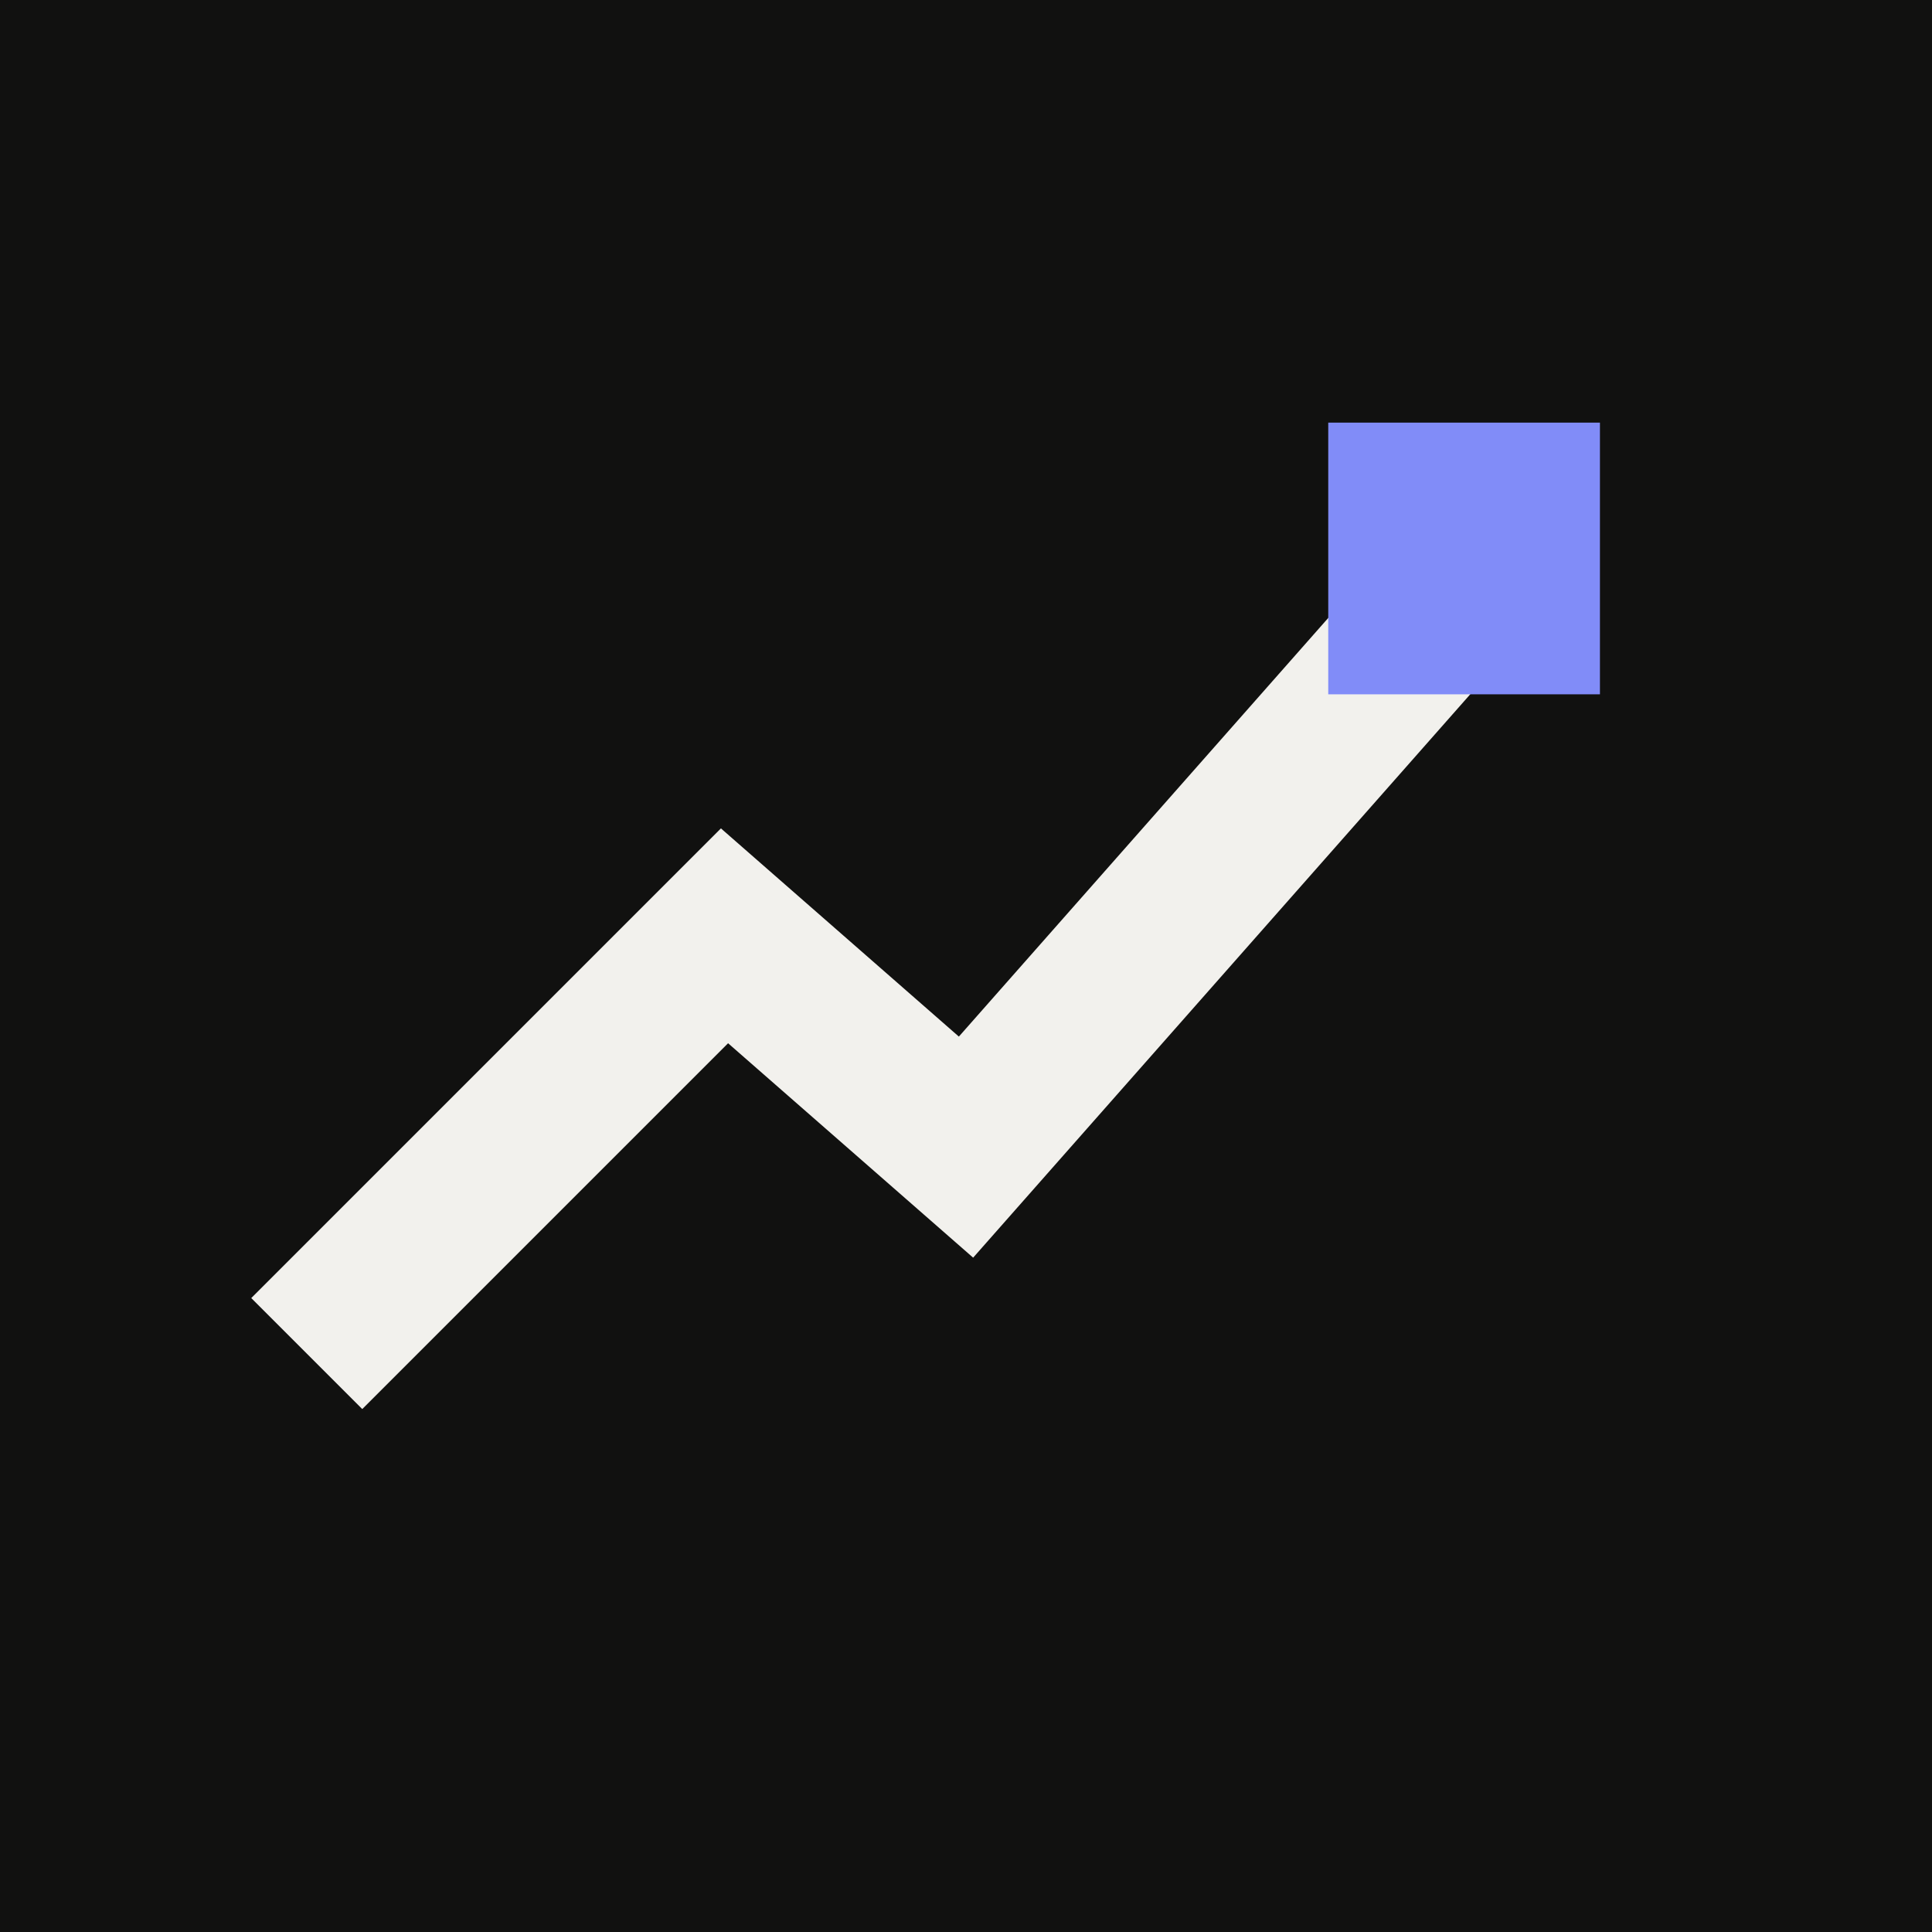
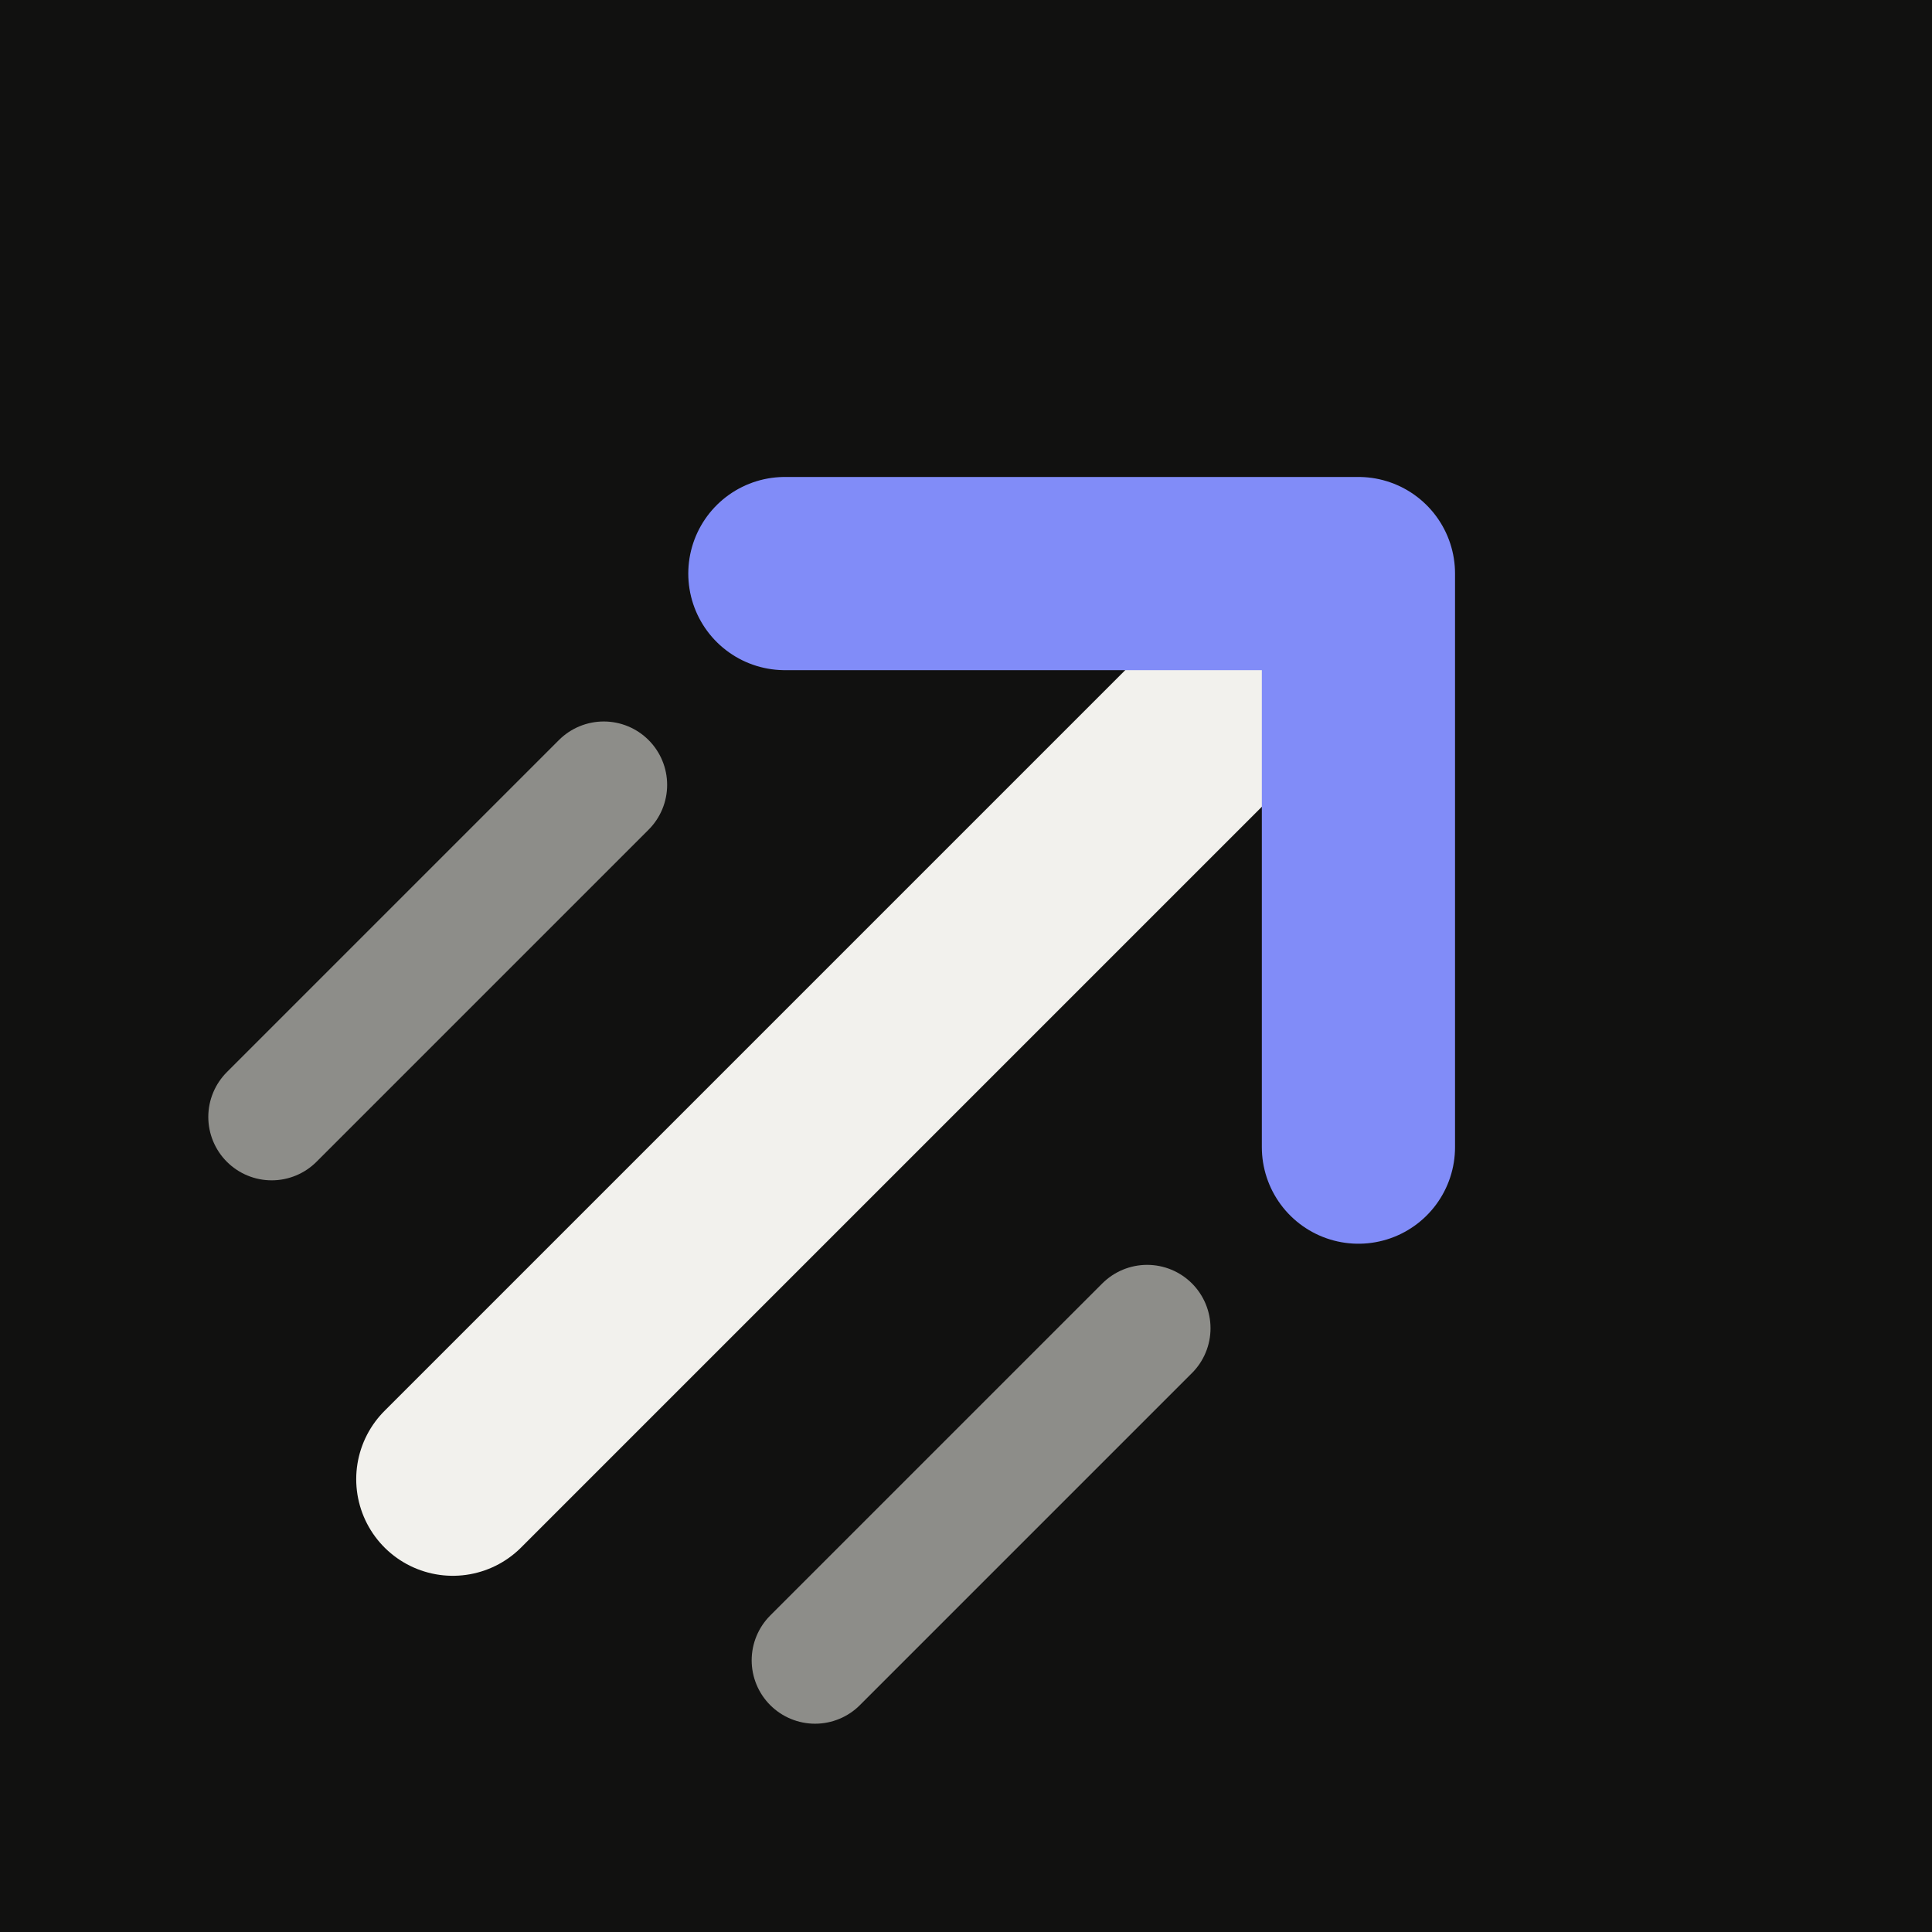
<svg xmlns="http://www.w3.org/2000/svg" viewBox="0 0 64 64">
  <rect width="64" height="64" fill="#111110" />
-   <path d="M12 43L24 31L32 38L47 21" fill="none" stroke="#F2F1ED" stroke-width="5.2" stroke-linecap="square" stroke-linejoin="miter" />
-   <rect x="44" y="14" width="9" height="9" fill="#818CF8" />
+   <path d="M15 49L43 21" fill="none" stroke="#F2F1ED" stroke-width="6.4" stroke-linecap="round" />
+   <path d="M26 19H45V38" fill="none" stroke="#818CF8" stroke-width="6.4" stroke-linecap="round" stroke-linejoin="round" />
+   <path d="M9 37L20 26M27 55L38 44" fill="none" stroke="#F2F1ED" stroke-opacity=".55" stroke-width="4.2" stroke-linecap="round" />
</svg>
